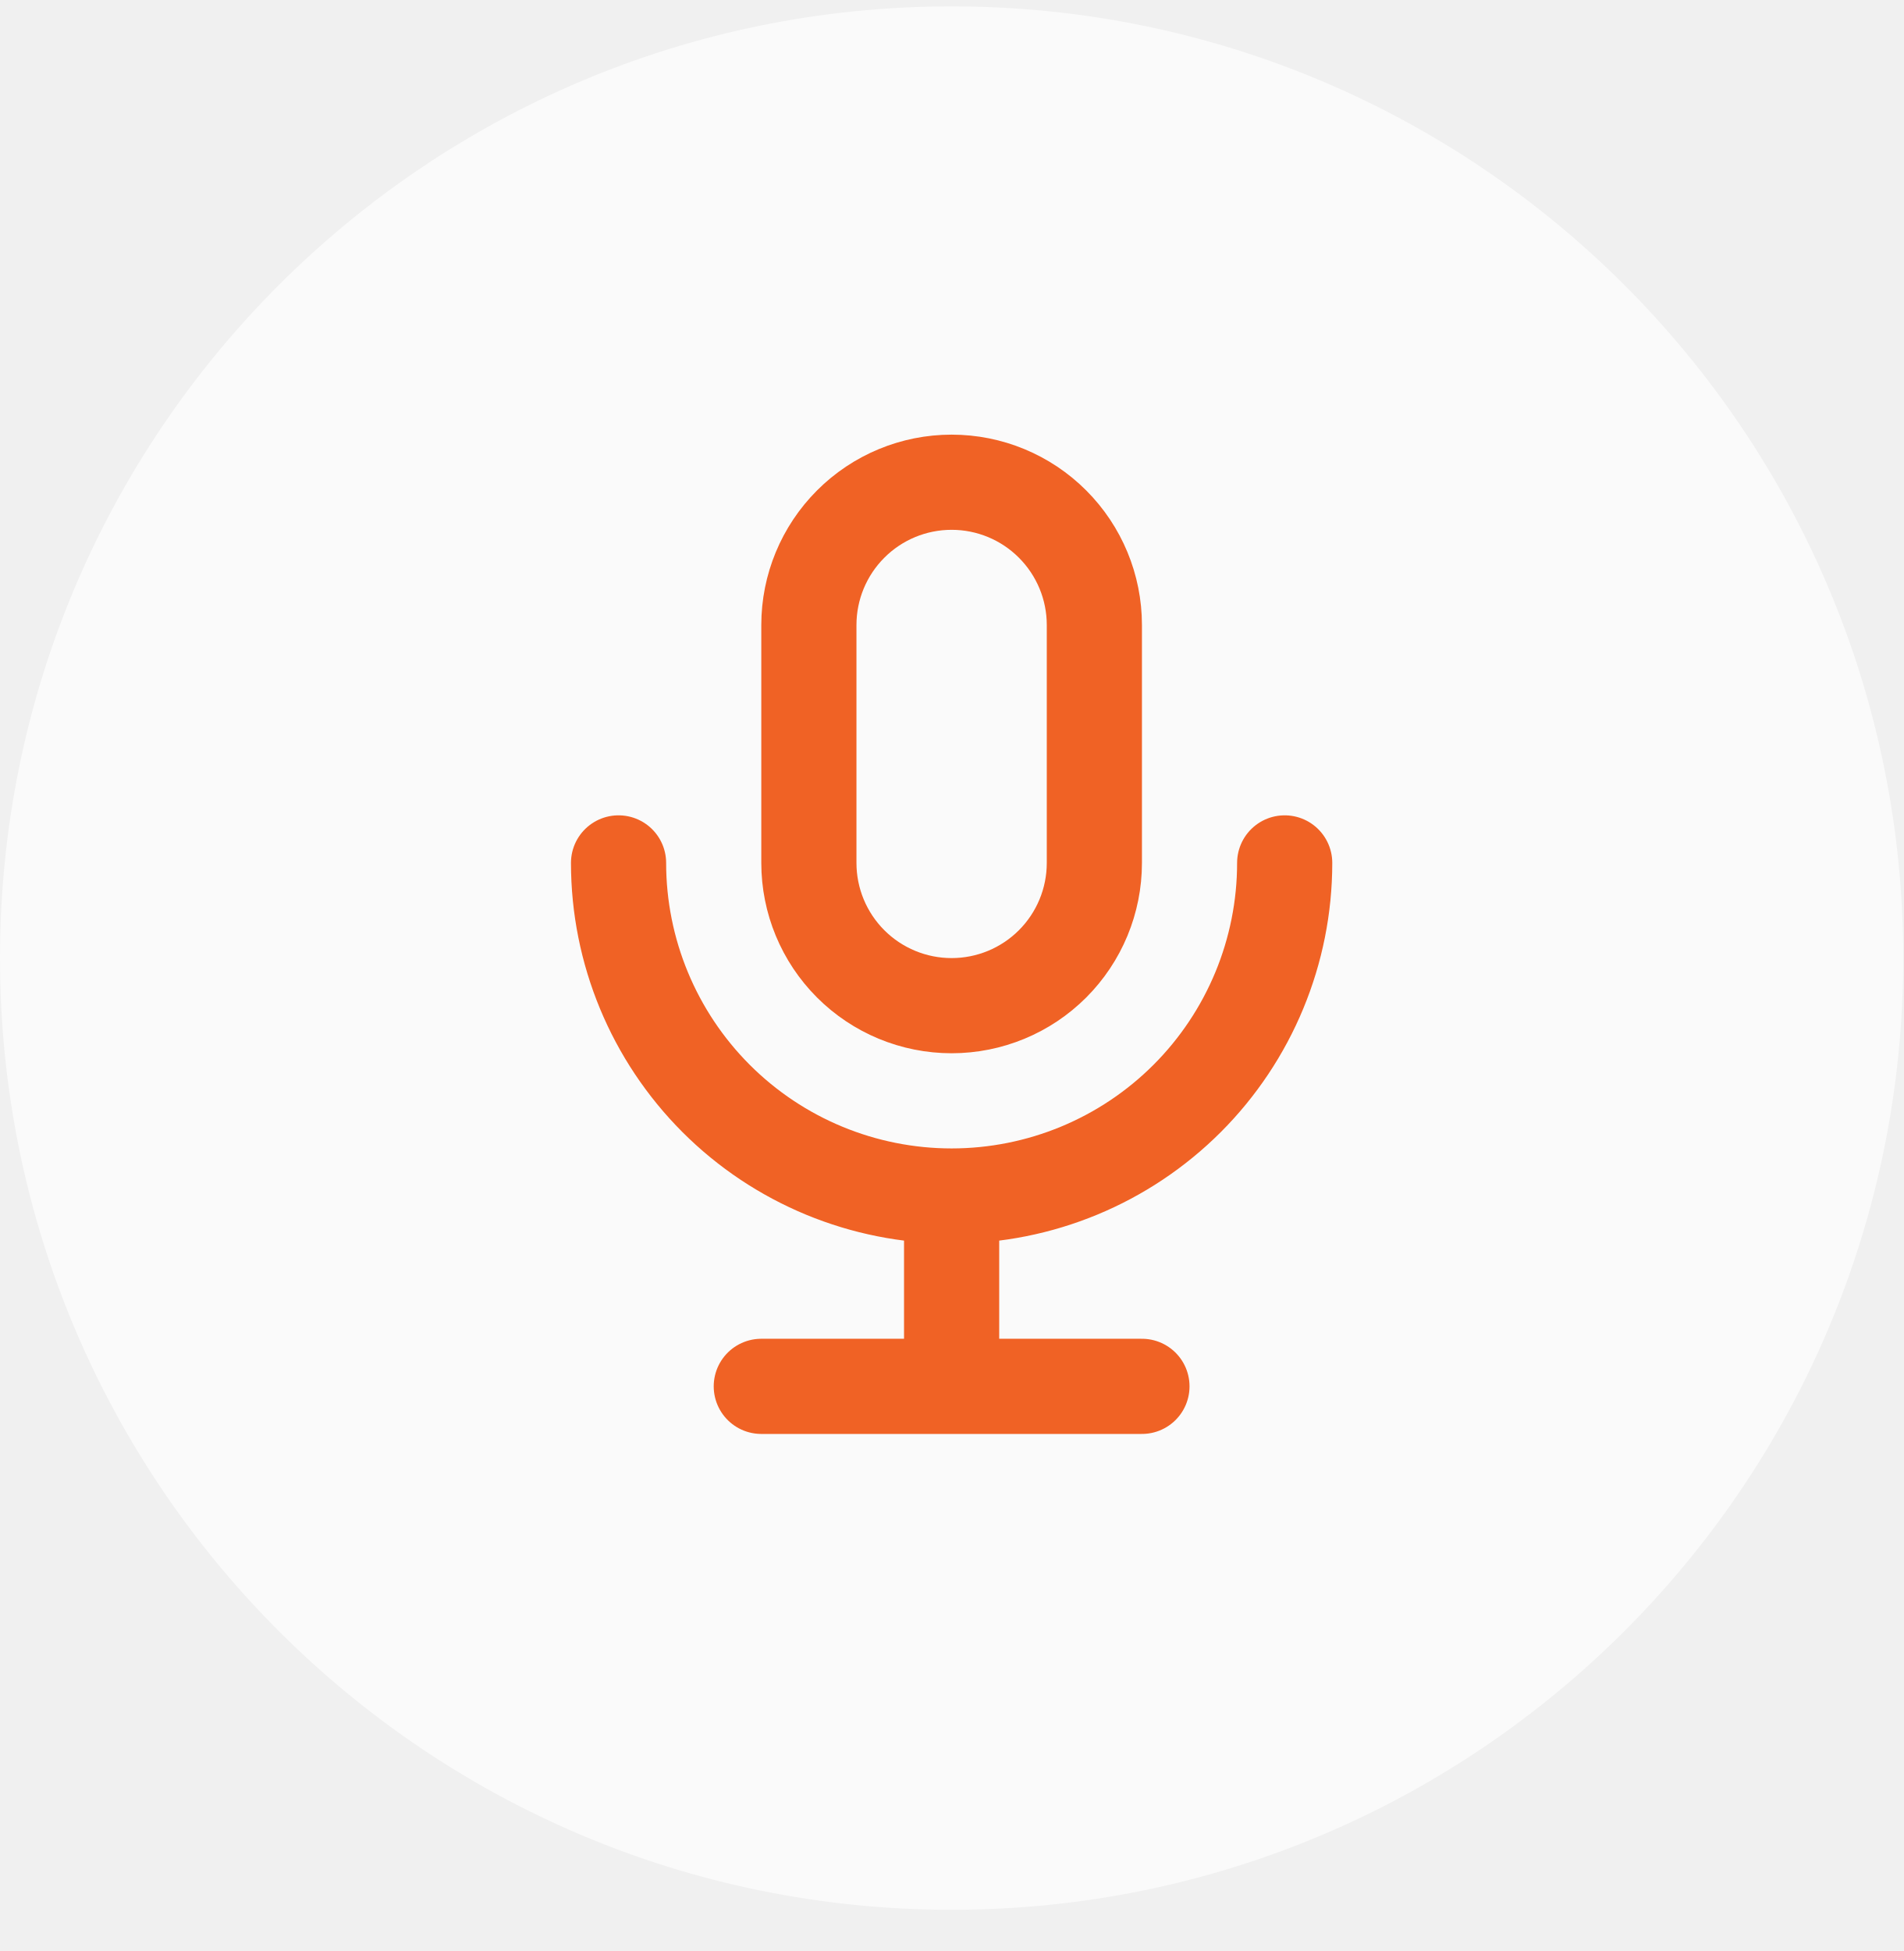
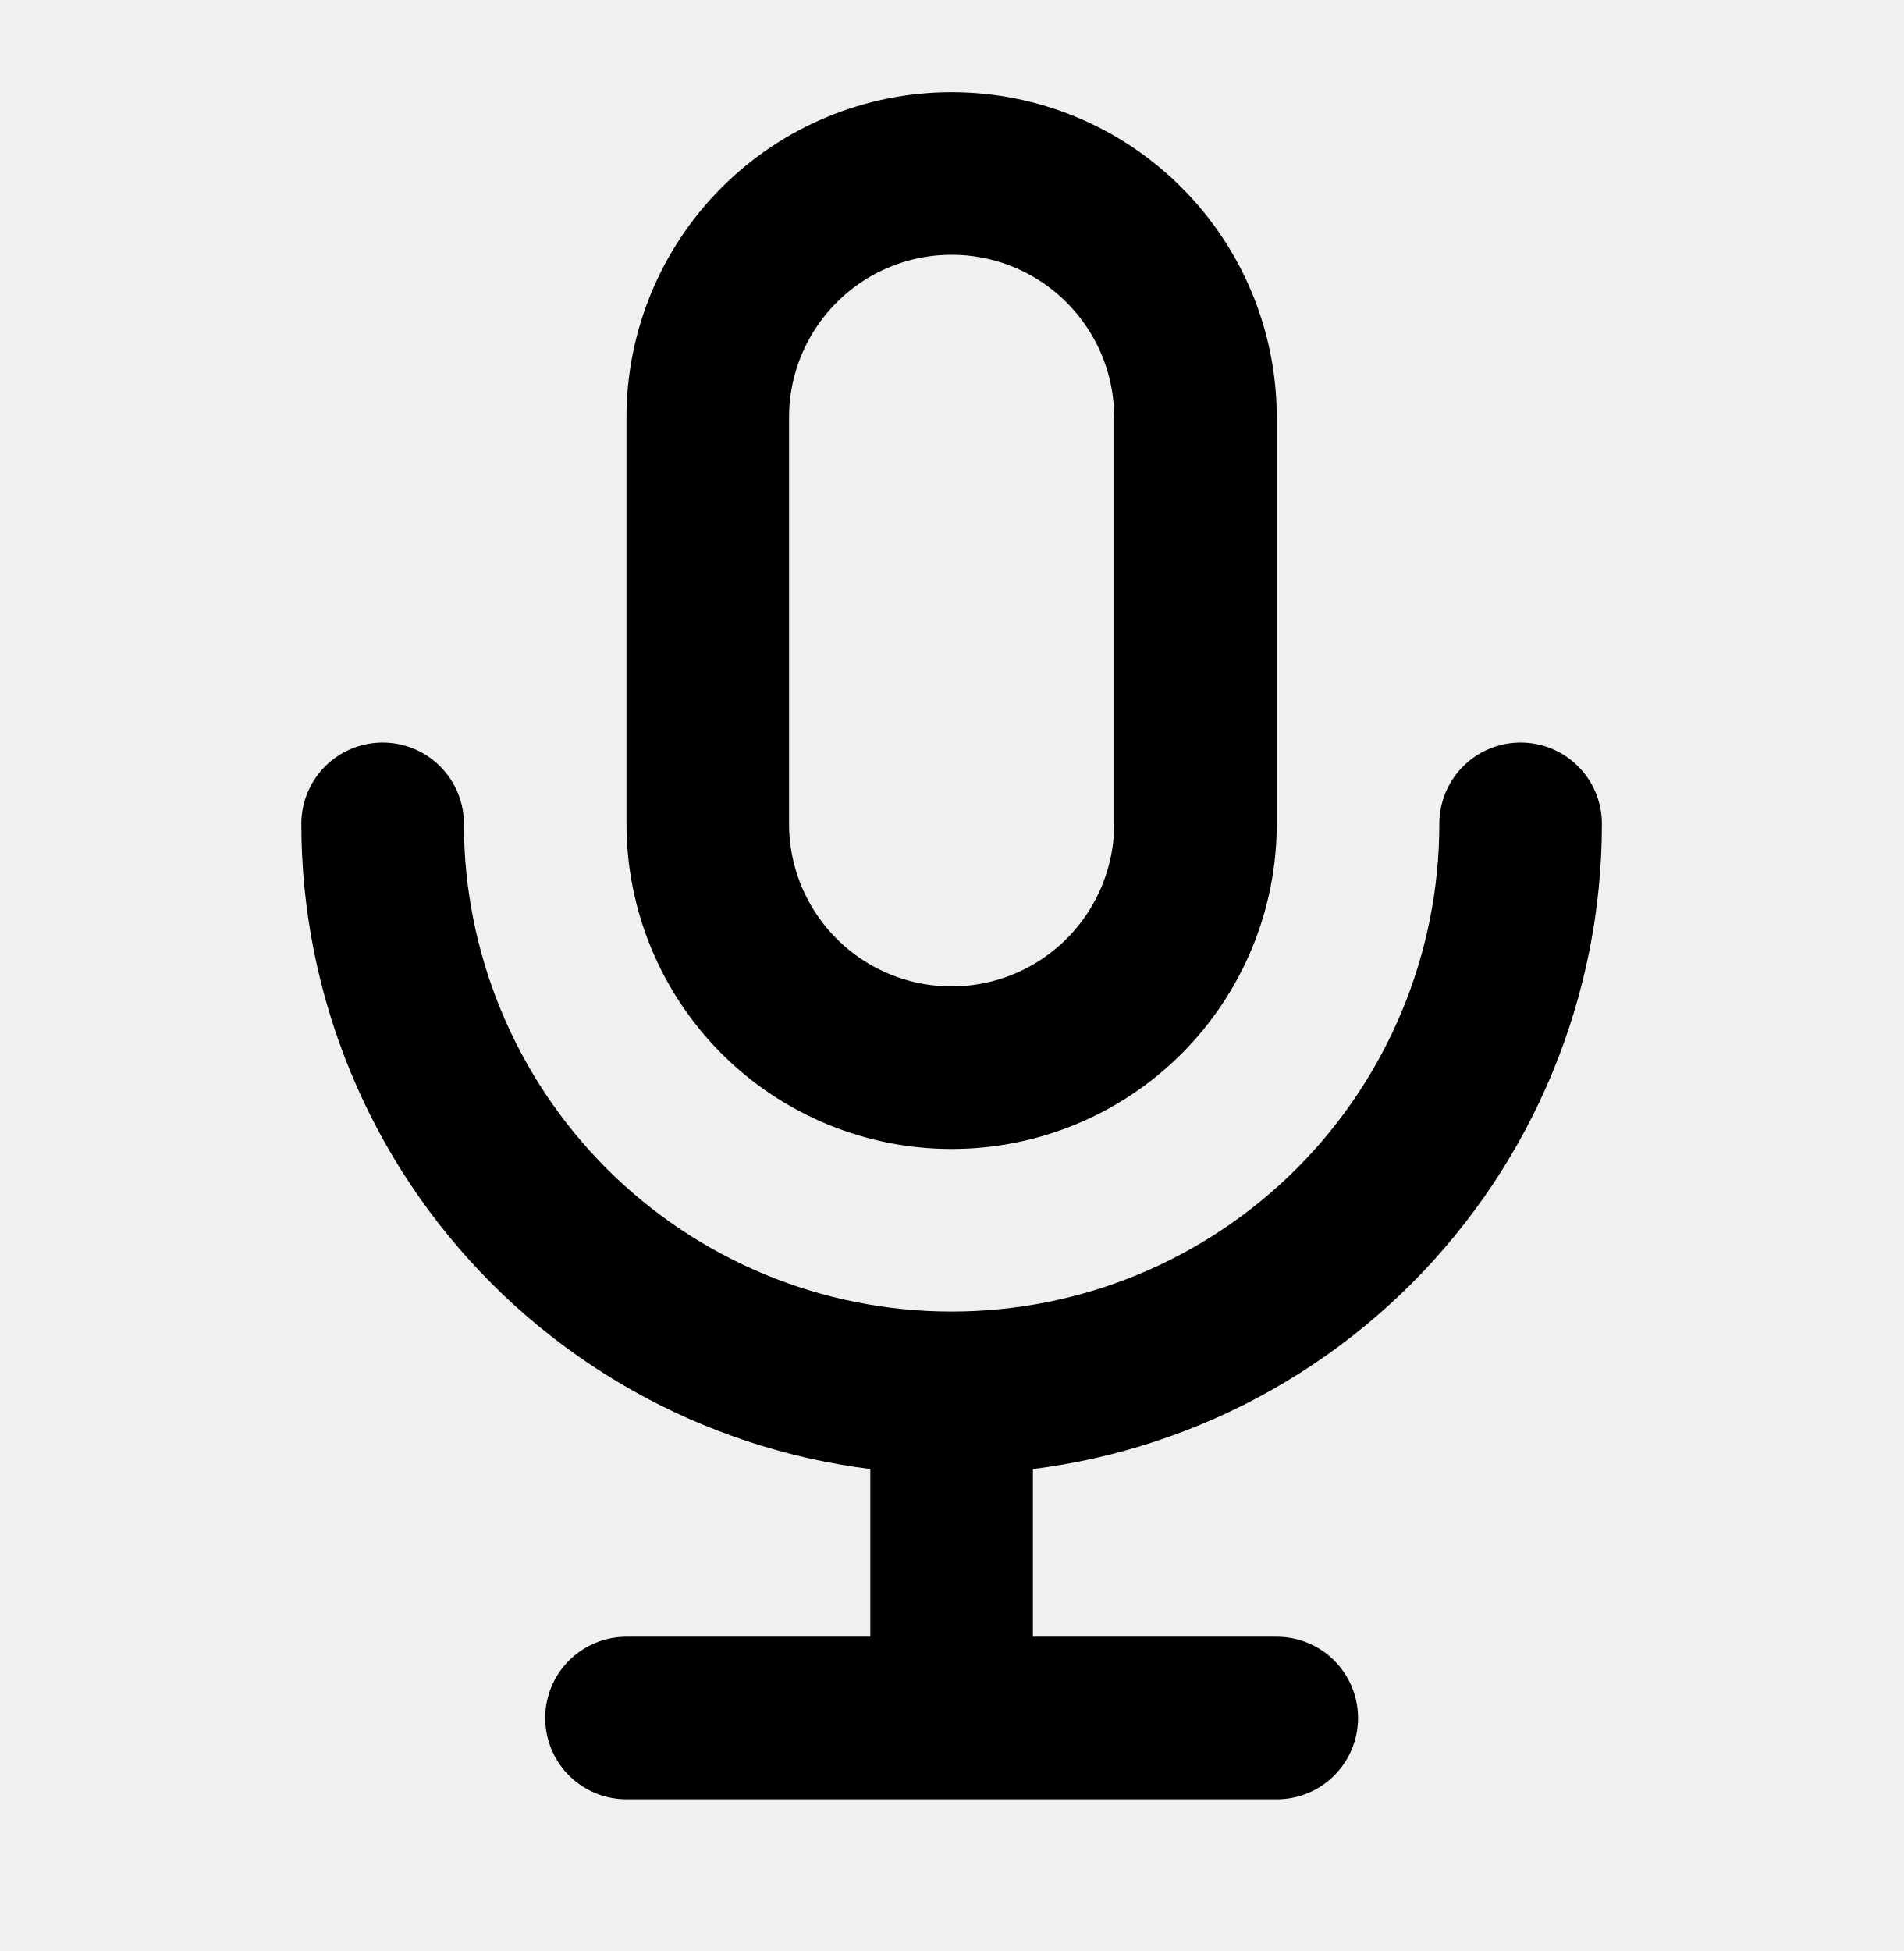
- <svg xmlns="http://www.w3.org/2000/svg" width="40" height="41" viewBox="0 0 40 41" fill="none">
-   <rect y="0.134" width="40" height="40" rx="20" fill="white" fill-opacity="0.65" />
-   <path d="M13 18.134C13 19.991 13.738 21.771 15.05 23.084C16.363 24.397 18.143 25.134 20 25.134M20 25.134C21.857 25.134 23.637 24.397 24.95 23.084C26.262 21.771 27 19.991 27 18.134M20 25.134V29.134M16 29.134H24M17 13.134C17 12.339 17.316 11.576 17.879 11.013C18.441 10.45 19.204 10.134 20 10.134C20.796 10.134 21.559 10.45 22.121 11.013C22.684 11.576 23 12.339 23 13.134V18.134C23 18.93 22.684 19.693 22.121 20.256C21.559 20.818 20.796 21.134 20 21.134C19.204 21.134 18.441 20.818 17.879 20.256C17.316 19.693 17 18.93 17 18.134V13.134Z" stroke="#F06225" stroke-width="2" stroke-linecap="round" stroke-linejoin="round" />
+ <svg xmlns="http://www.w3.org/2000/svg" width="40" height="41" viewBox="11 8 18 24" fill="none">
+   <path d="M13 18.134C13 19.991 13.738 21.771 15.05 23.084C16.363 24.397 18.143 25.134 20 25.134M20 25.134C21.857 25.134 23.637 24.397 24.95 23.084C26.262 21.771 27 19.991 27 18.134M20 25.134V29.134M16 29.134H24M17 13.134C17 12.339 17.316 11.576 17.879 11.013C18.441 10.45 19.204 10.134 20 10.134C20.796 10.134 21.559 10.45 22.121 11.013C22.684 11.576 23 12.339 23 13.134V18.134C23 18.93 22.684 19.693 22.121 20.256C21.559 20.818 20.796 21.134 20 21.134C19.204 21.134 18.441 20.818 17.879 20.256C17.316 19.693 17 18.93 17 18.134V13.134Z" stroke="black" stroke-width="2" stroke-linecap="round" stroke-linejoin="round" />
</svg>
